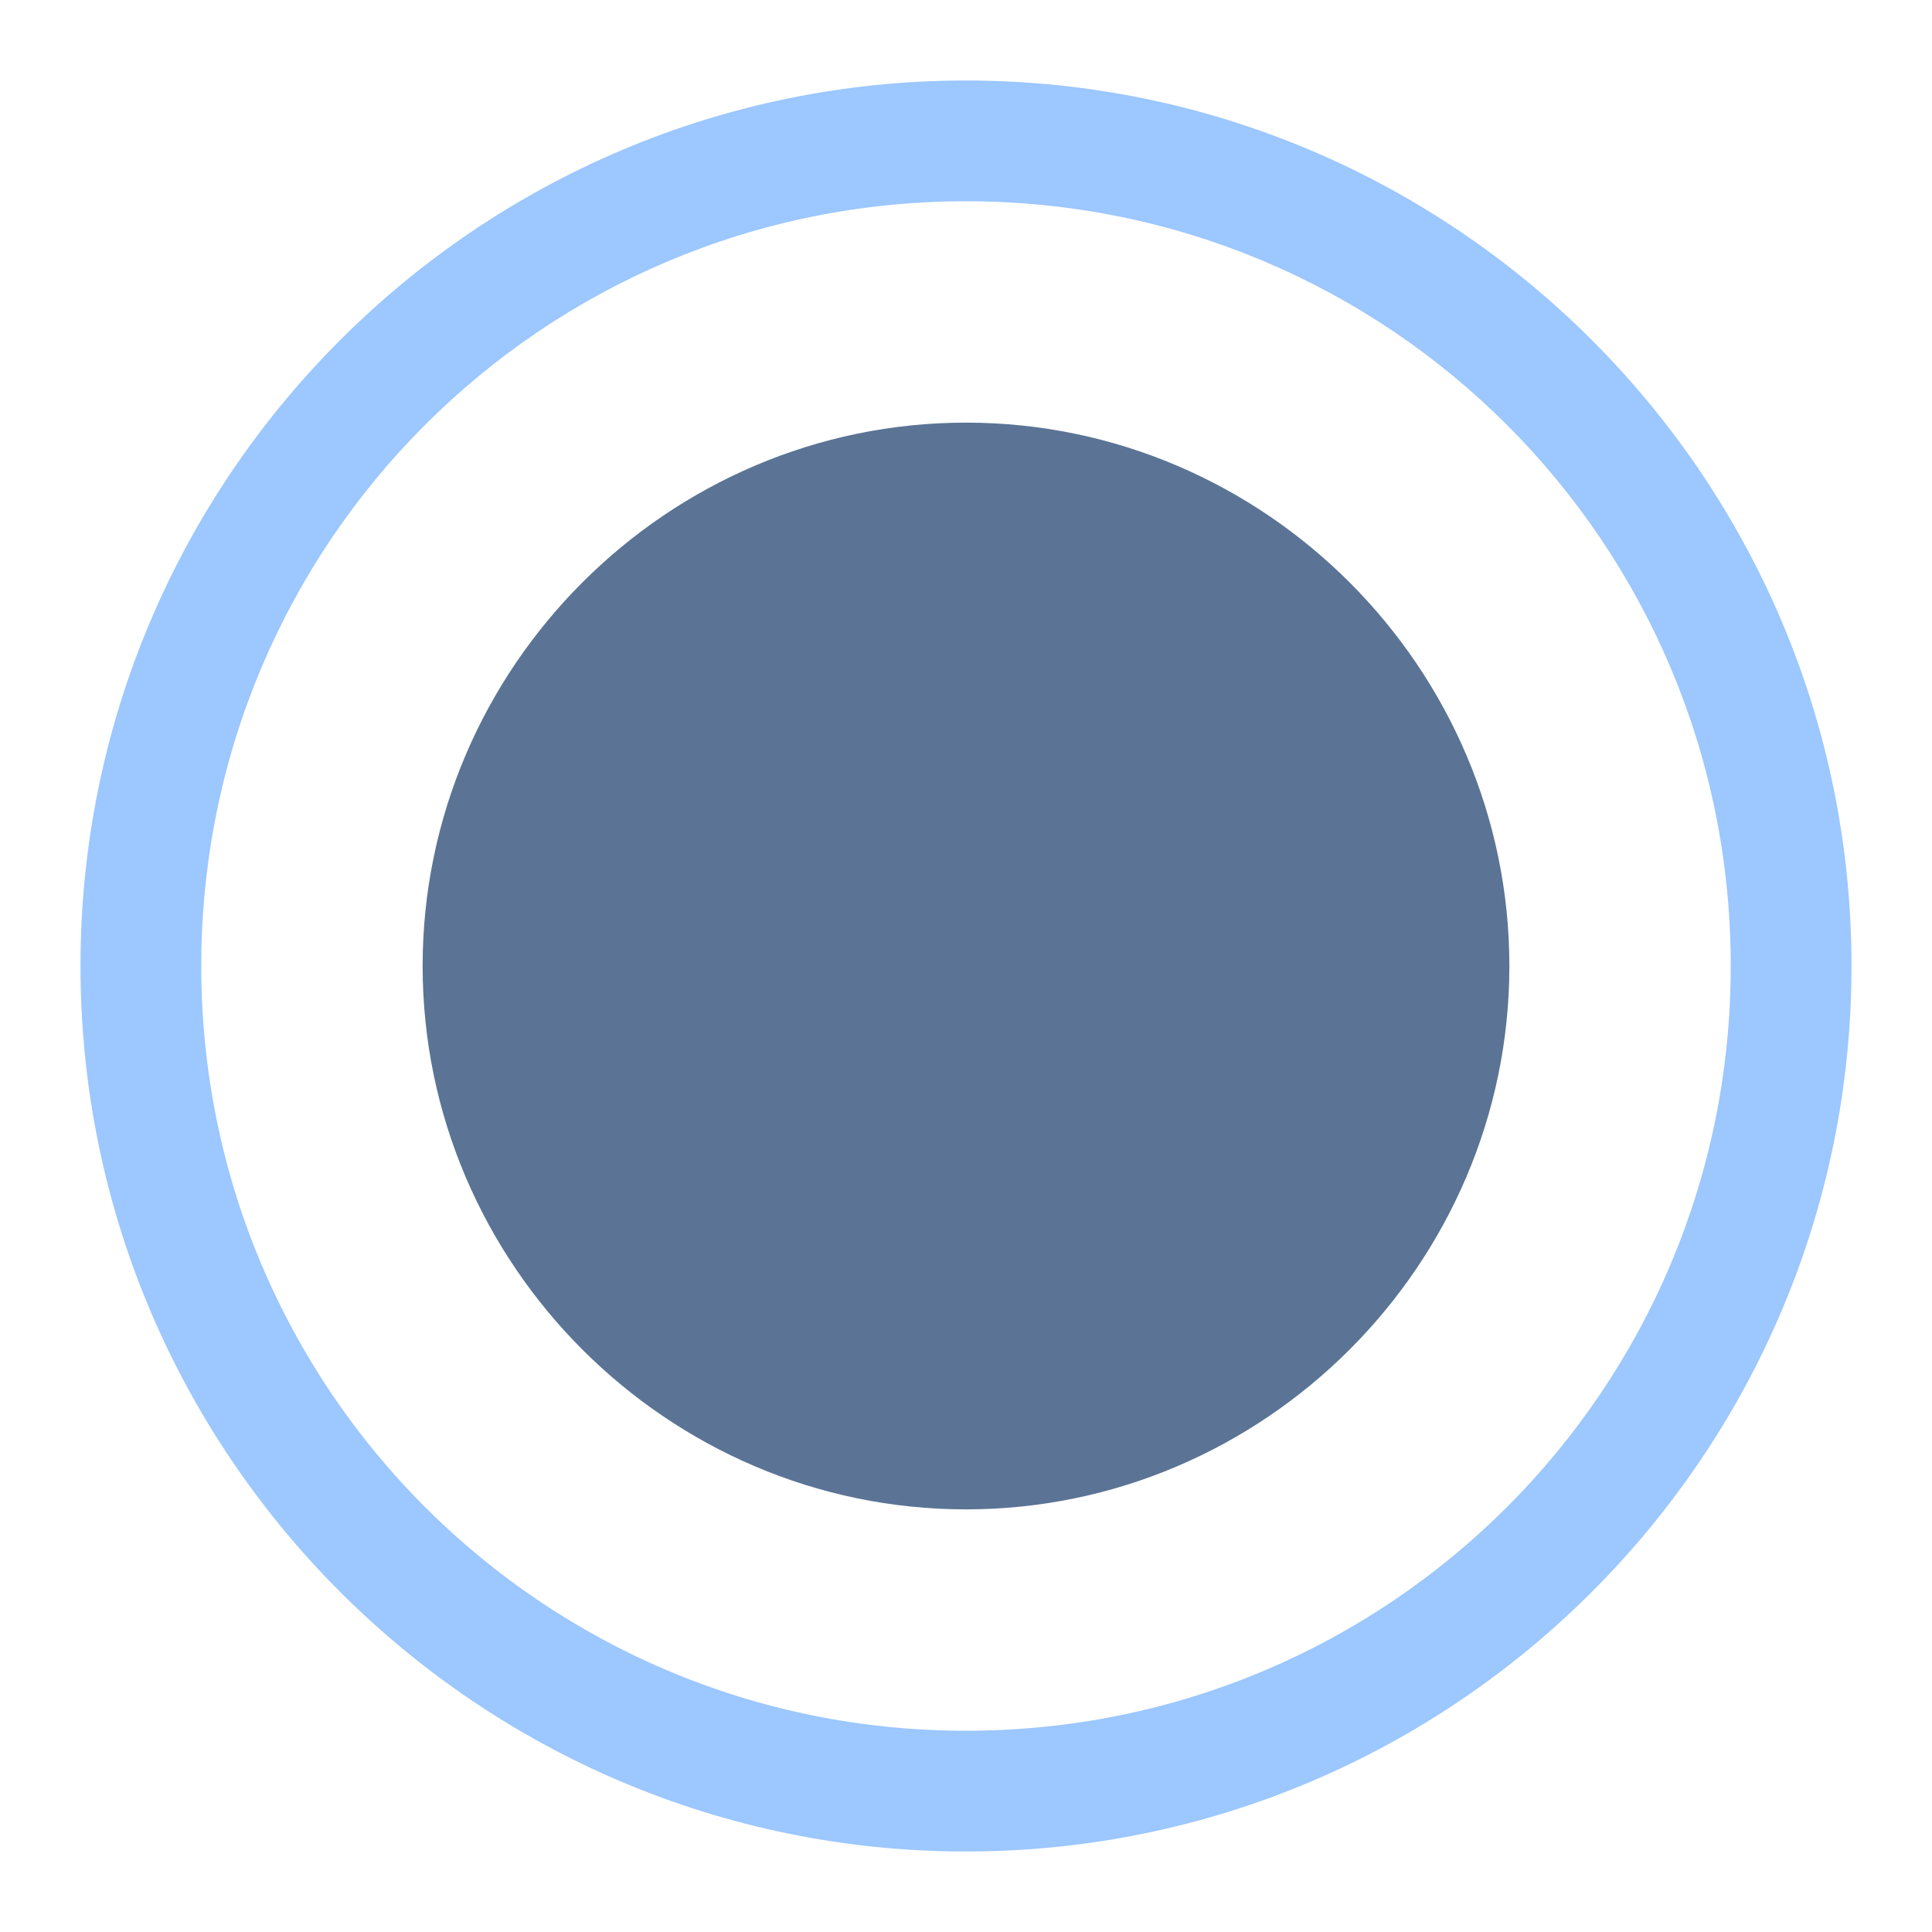
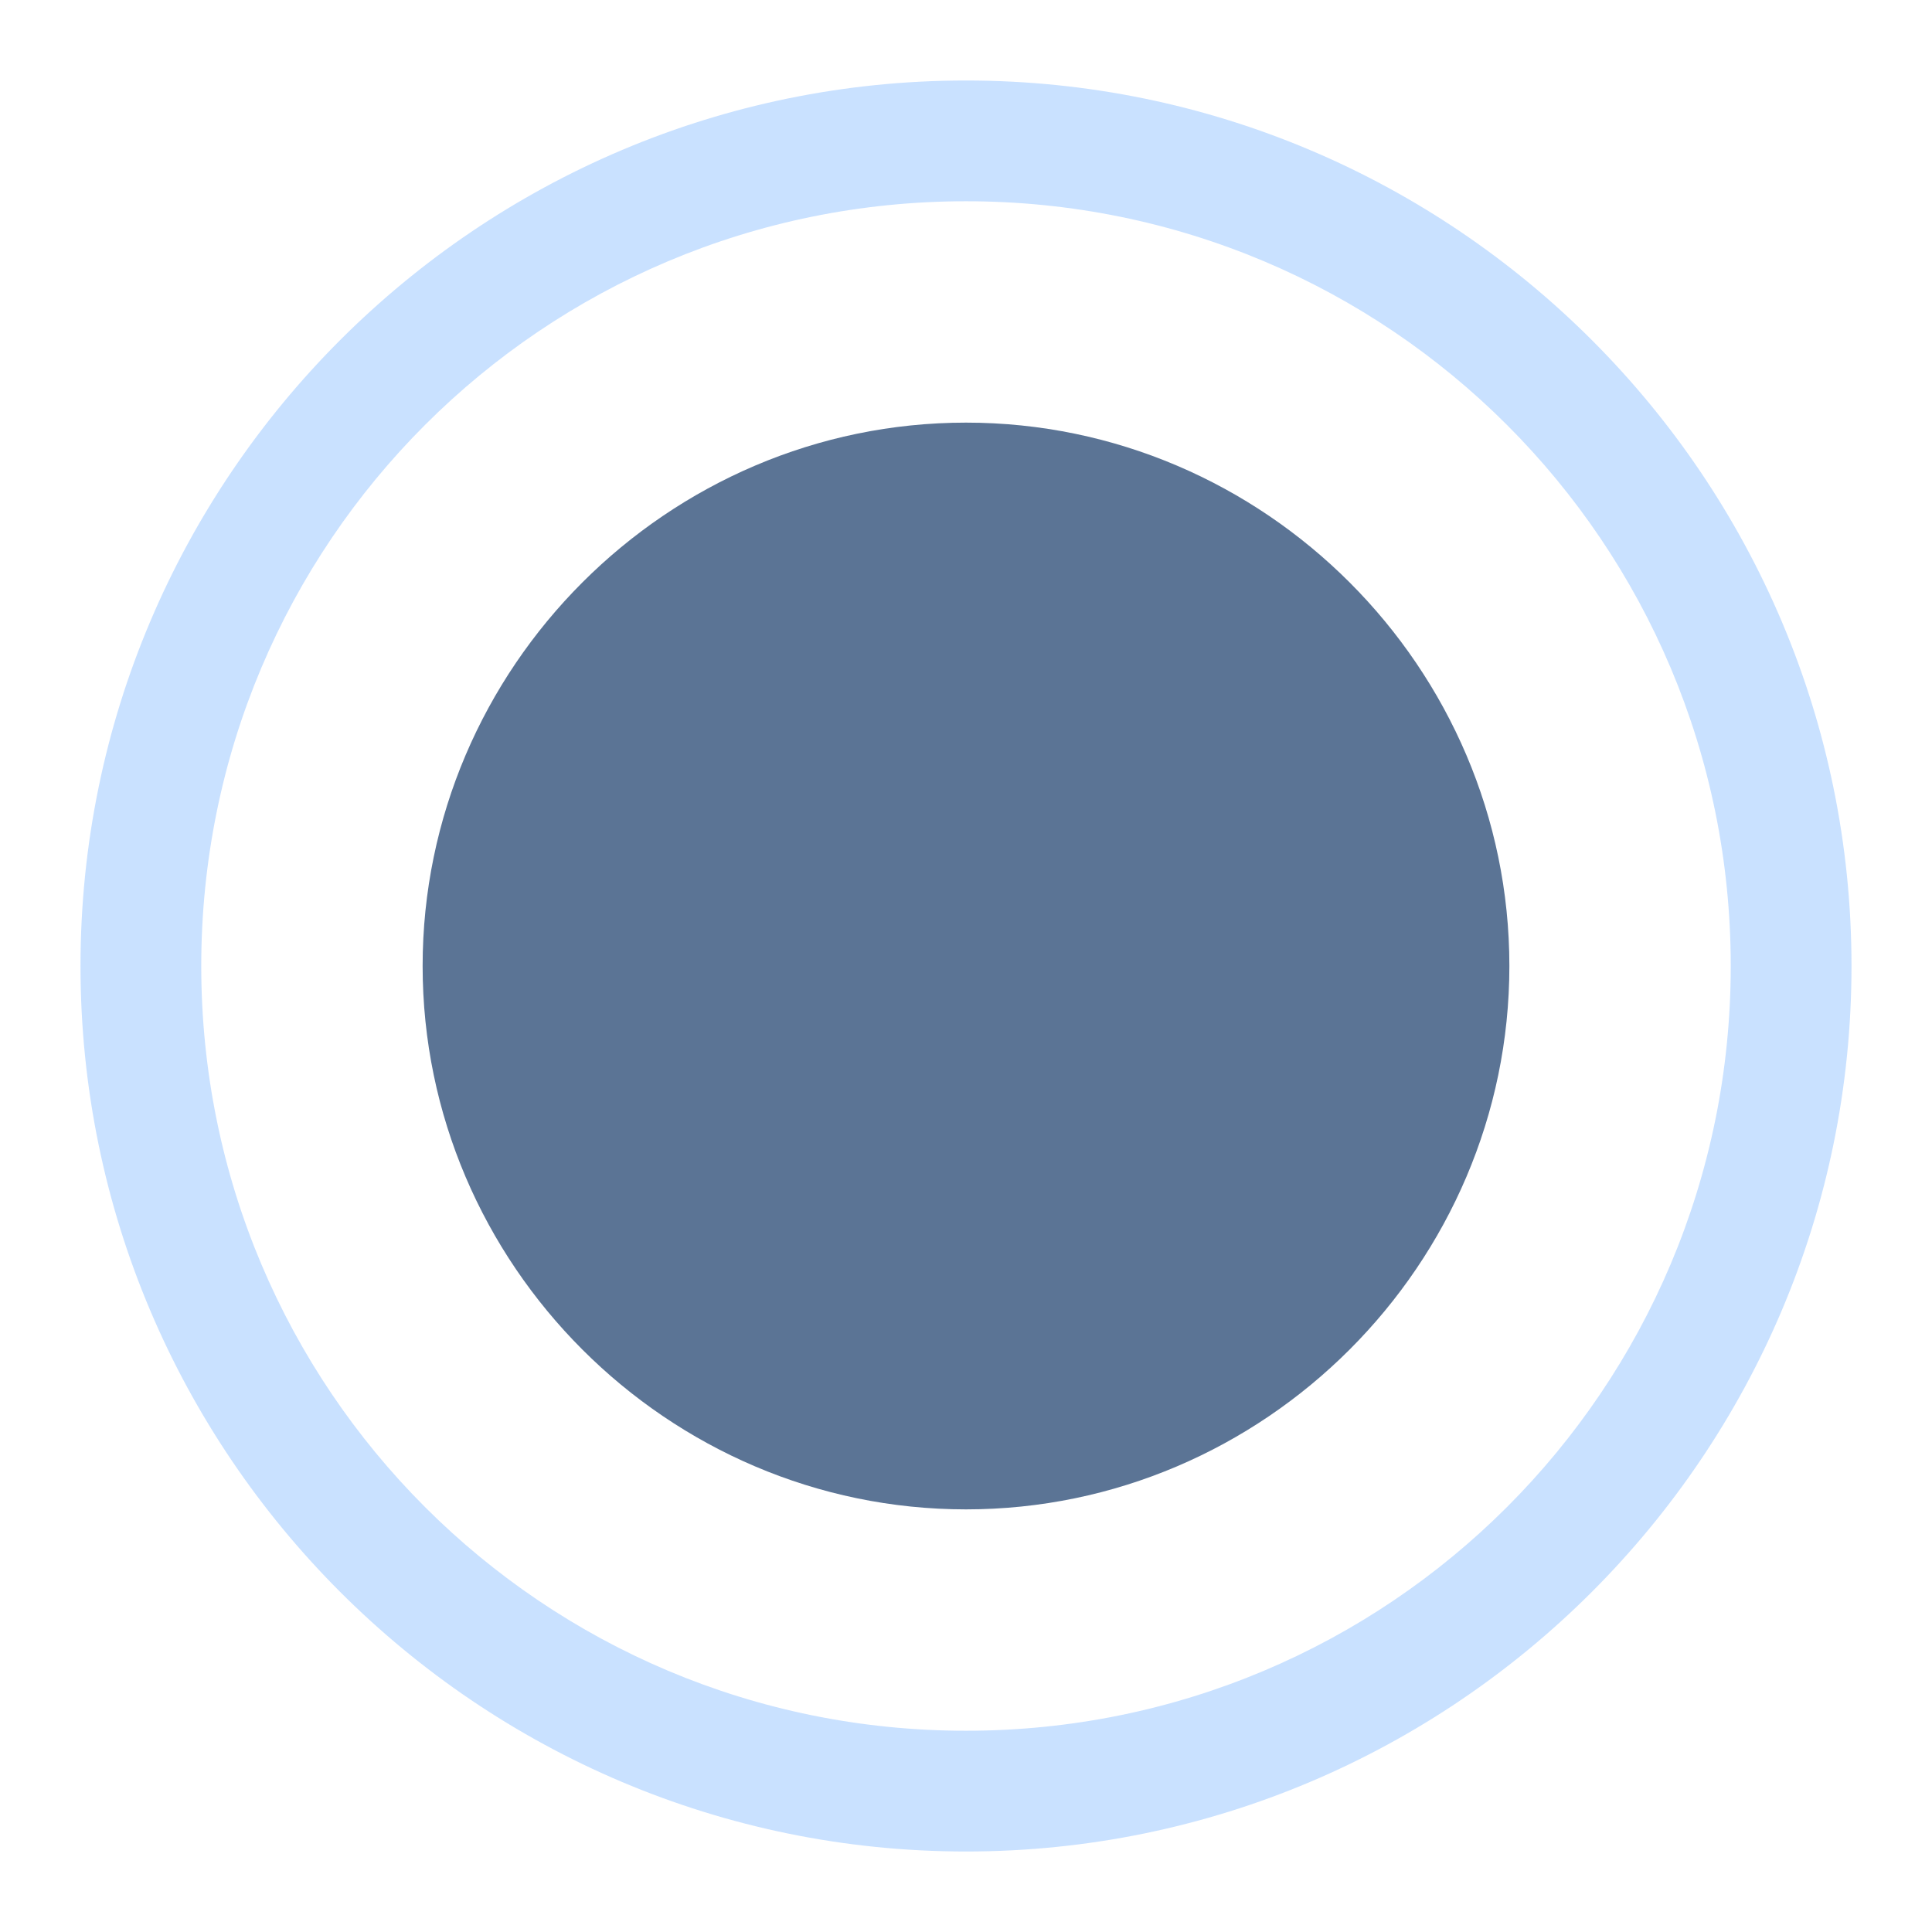
<svg xmlns="http://www.w3.org/2000/svg" width="48" version="1.1" height="48">
  <defs id="defs7386" />
  <path style="fill:#5b7495;color:#bebebe" id="path7834" d="m 24,10.5 c -7.414,0 -13.5,6.086 -13.5,13.5 0,7.414 6.085,13.5 13.5,13.5 7.414,0 13.5,-6.086 13.5,-13.5 0,-7.414 -6.085,-13.5 -13.5,-13.5 z" />
-   <path style="fill:#9cc7ff" id="path6598" d="m 24,2 c -12.133,0 -22,9.867 -22,22 0,12.133 9.867,22 22,22 12.133,0 22,-9.867 22,-22 0,-12.133 -9.867,-22 -22,-22 Z  m 0,3 c 10.511,0 19,8.489 19,19 0,10.511 -8.489,19 -19,19 -10.511,0 -19,-8.489 -19,-19 0,-10.511 8.489,-19 19,-19 Z " />
+   <path style="opacity:.7;fill:#b2d4ff" id="path6598" d="m 24,2 c -12.133,0 -22,9.867 -22,22 0,12.133 9.867,22 22,22 12.133,0 22,-9.867 22,-22 0,-12.133 -9.867,-22 -22,-22 Z  m 0,3 c 10.511,0 19,8.489 19,19 0,10.511 -8.489,19 -19,19 -10.511,0 -19,-8.489 -19,-19 0,-10.511 8.489,-19 19,-19 Z " />
</svg>
